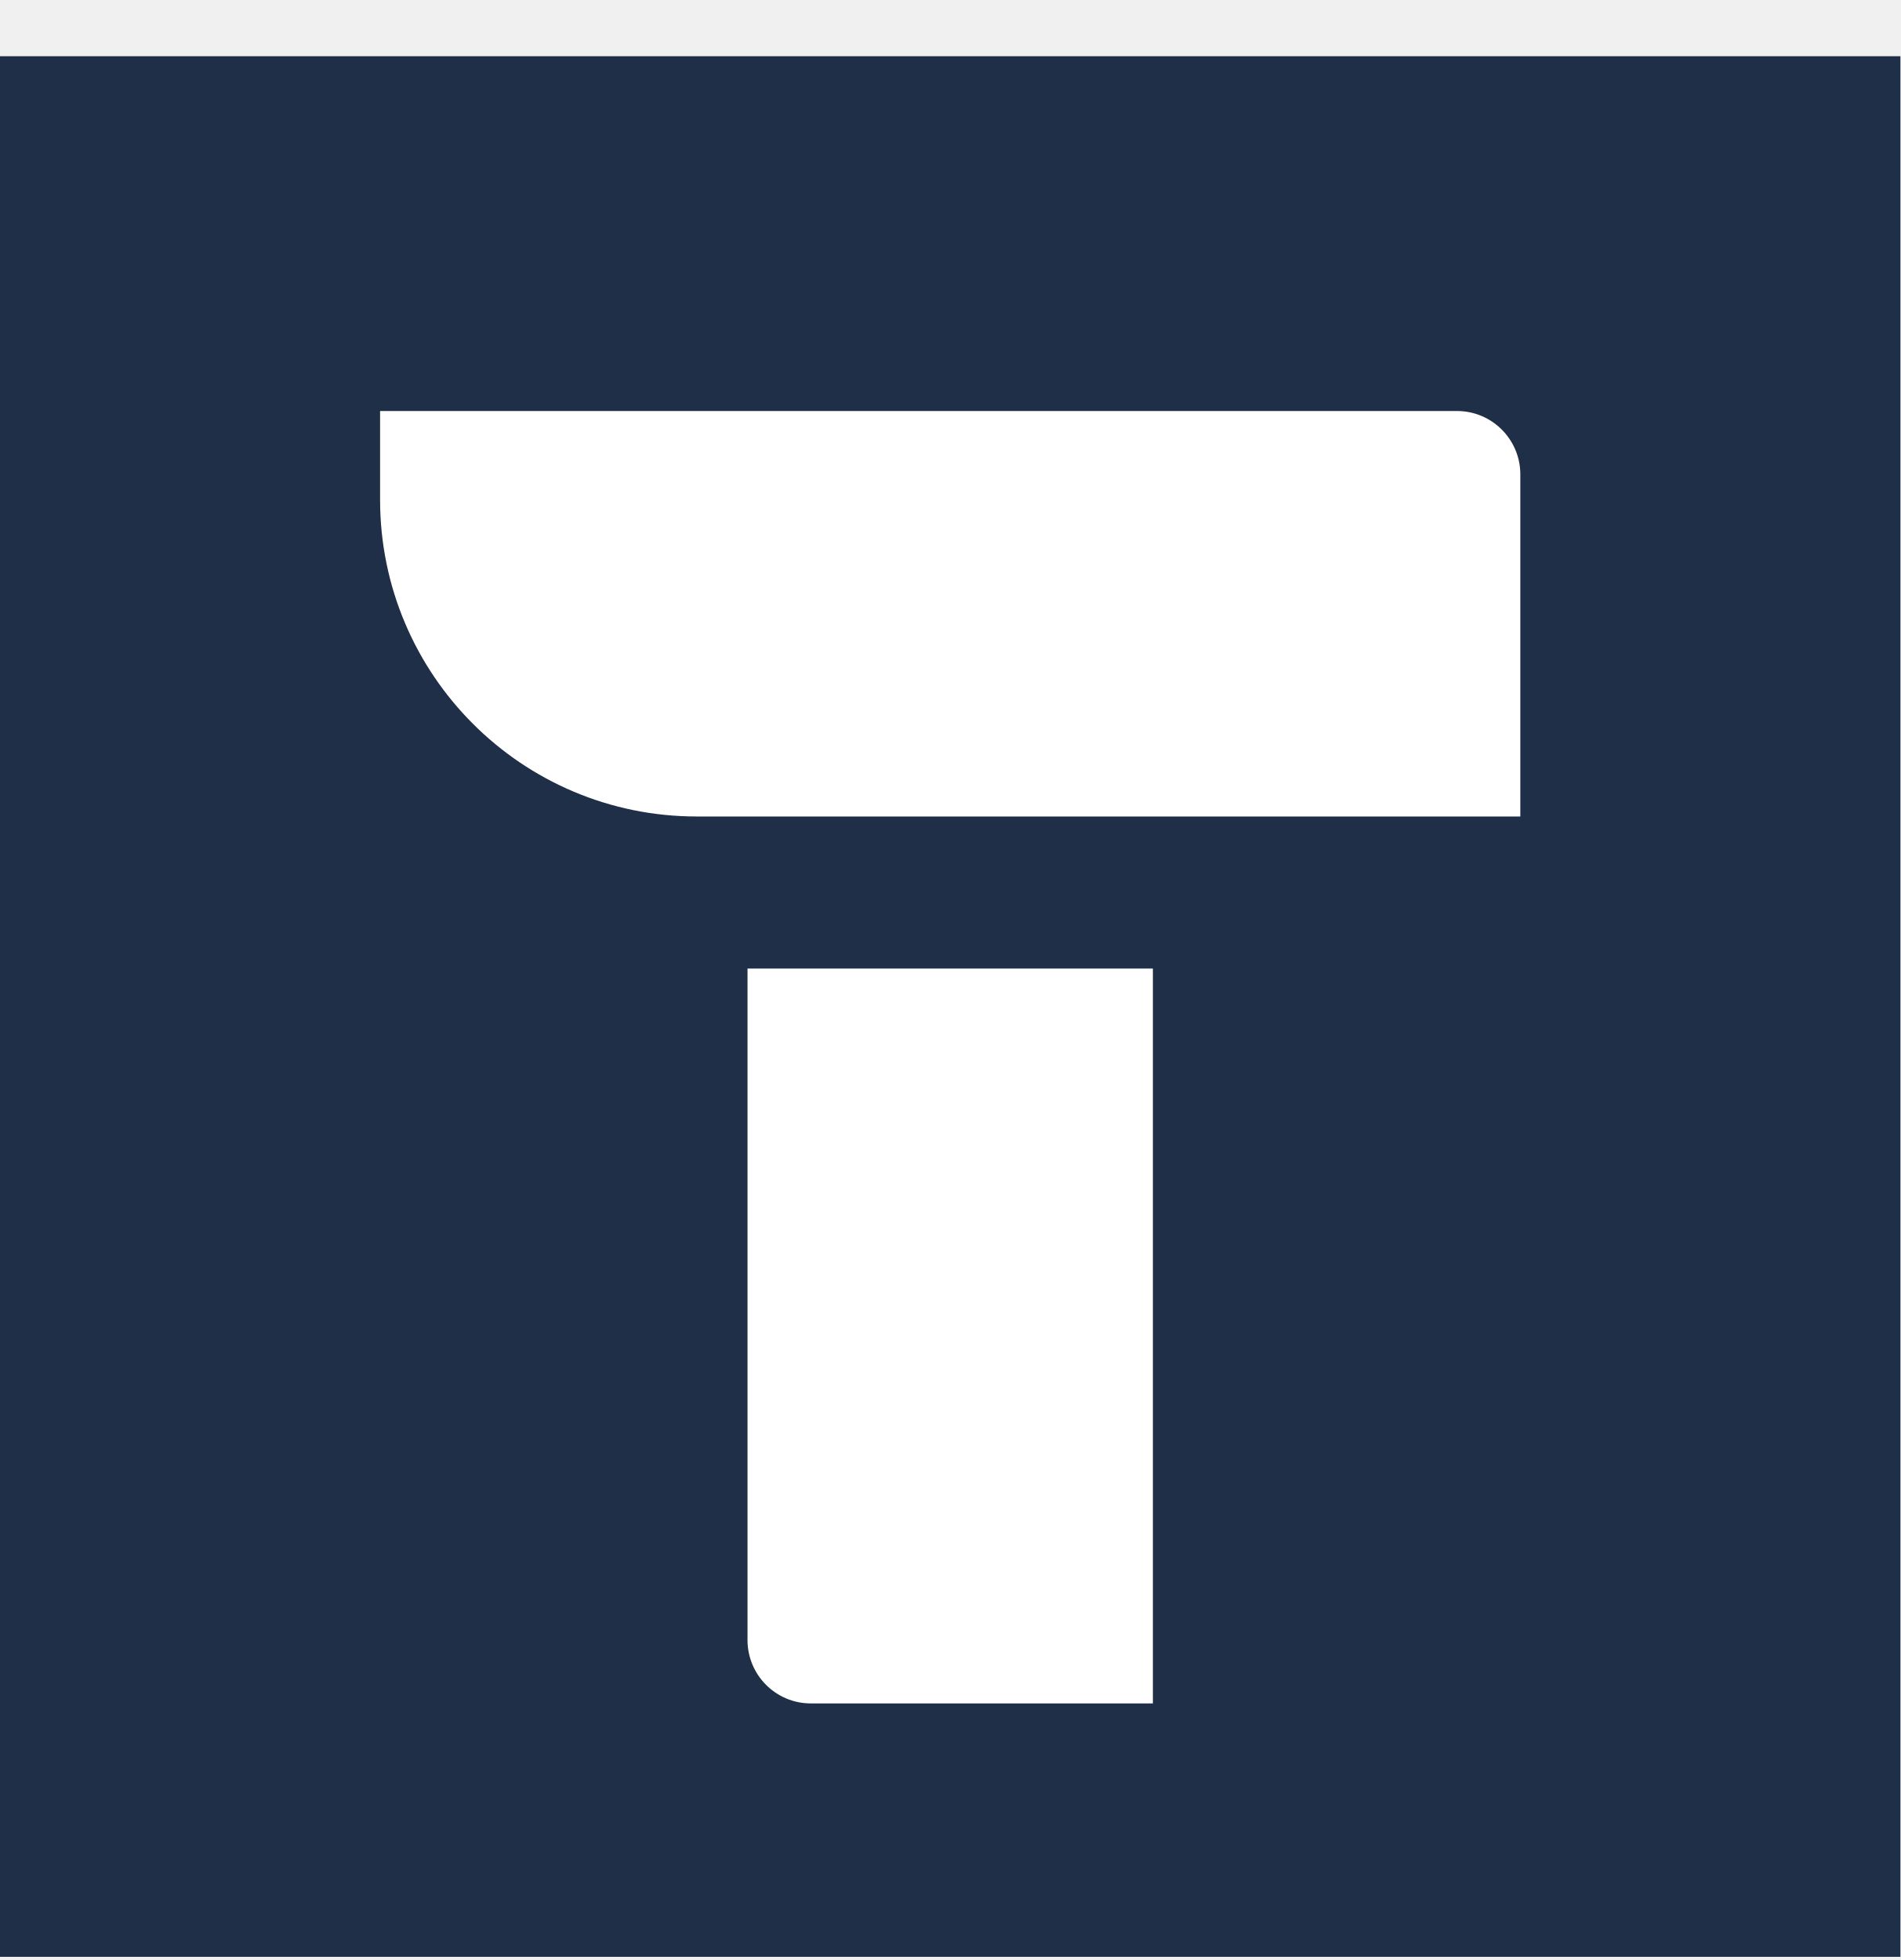
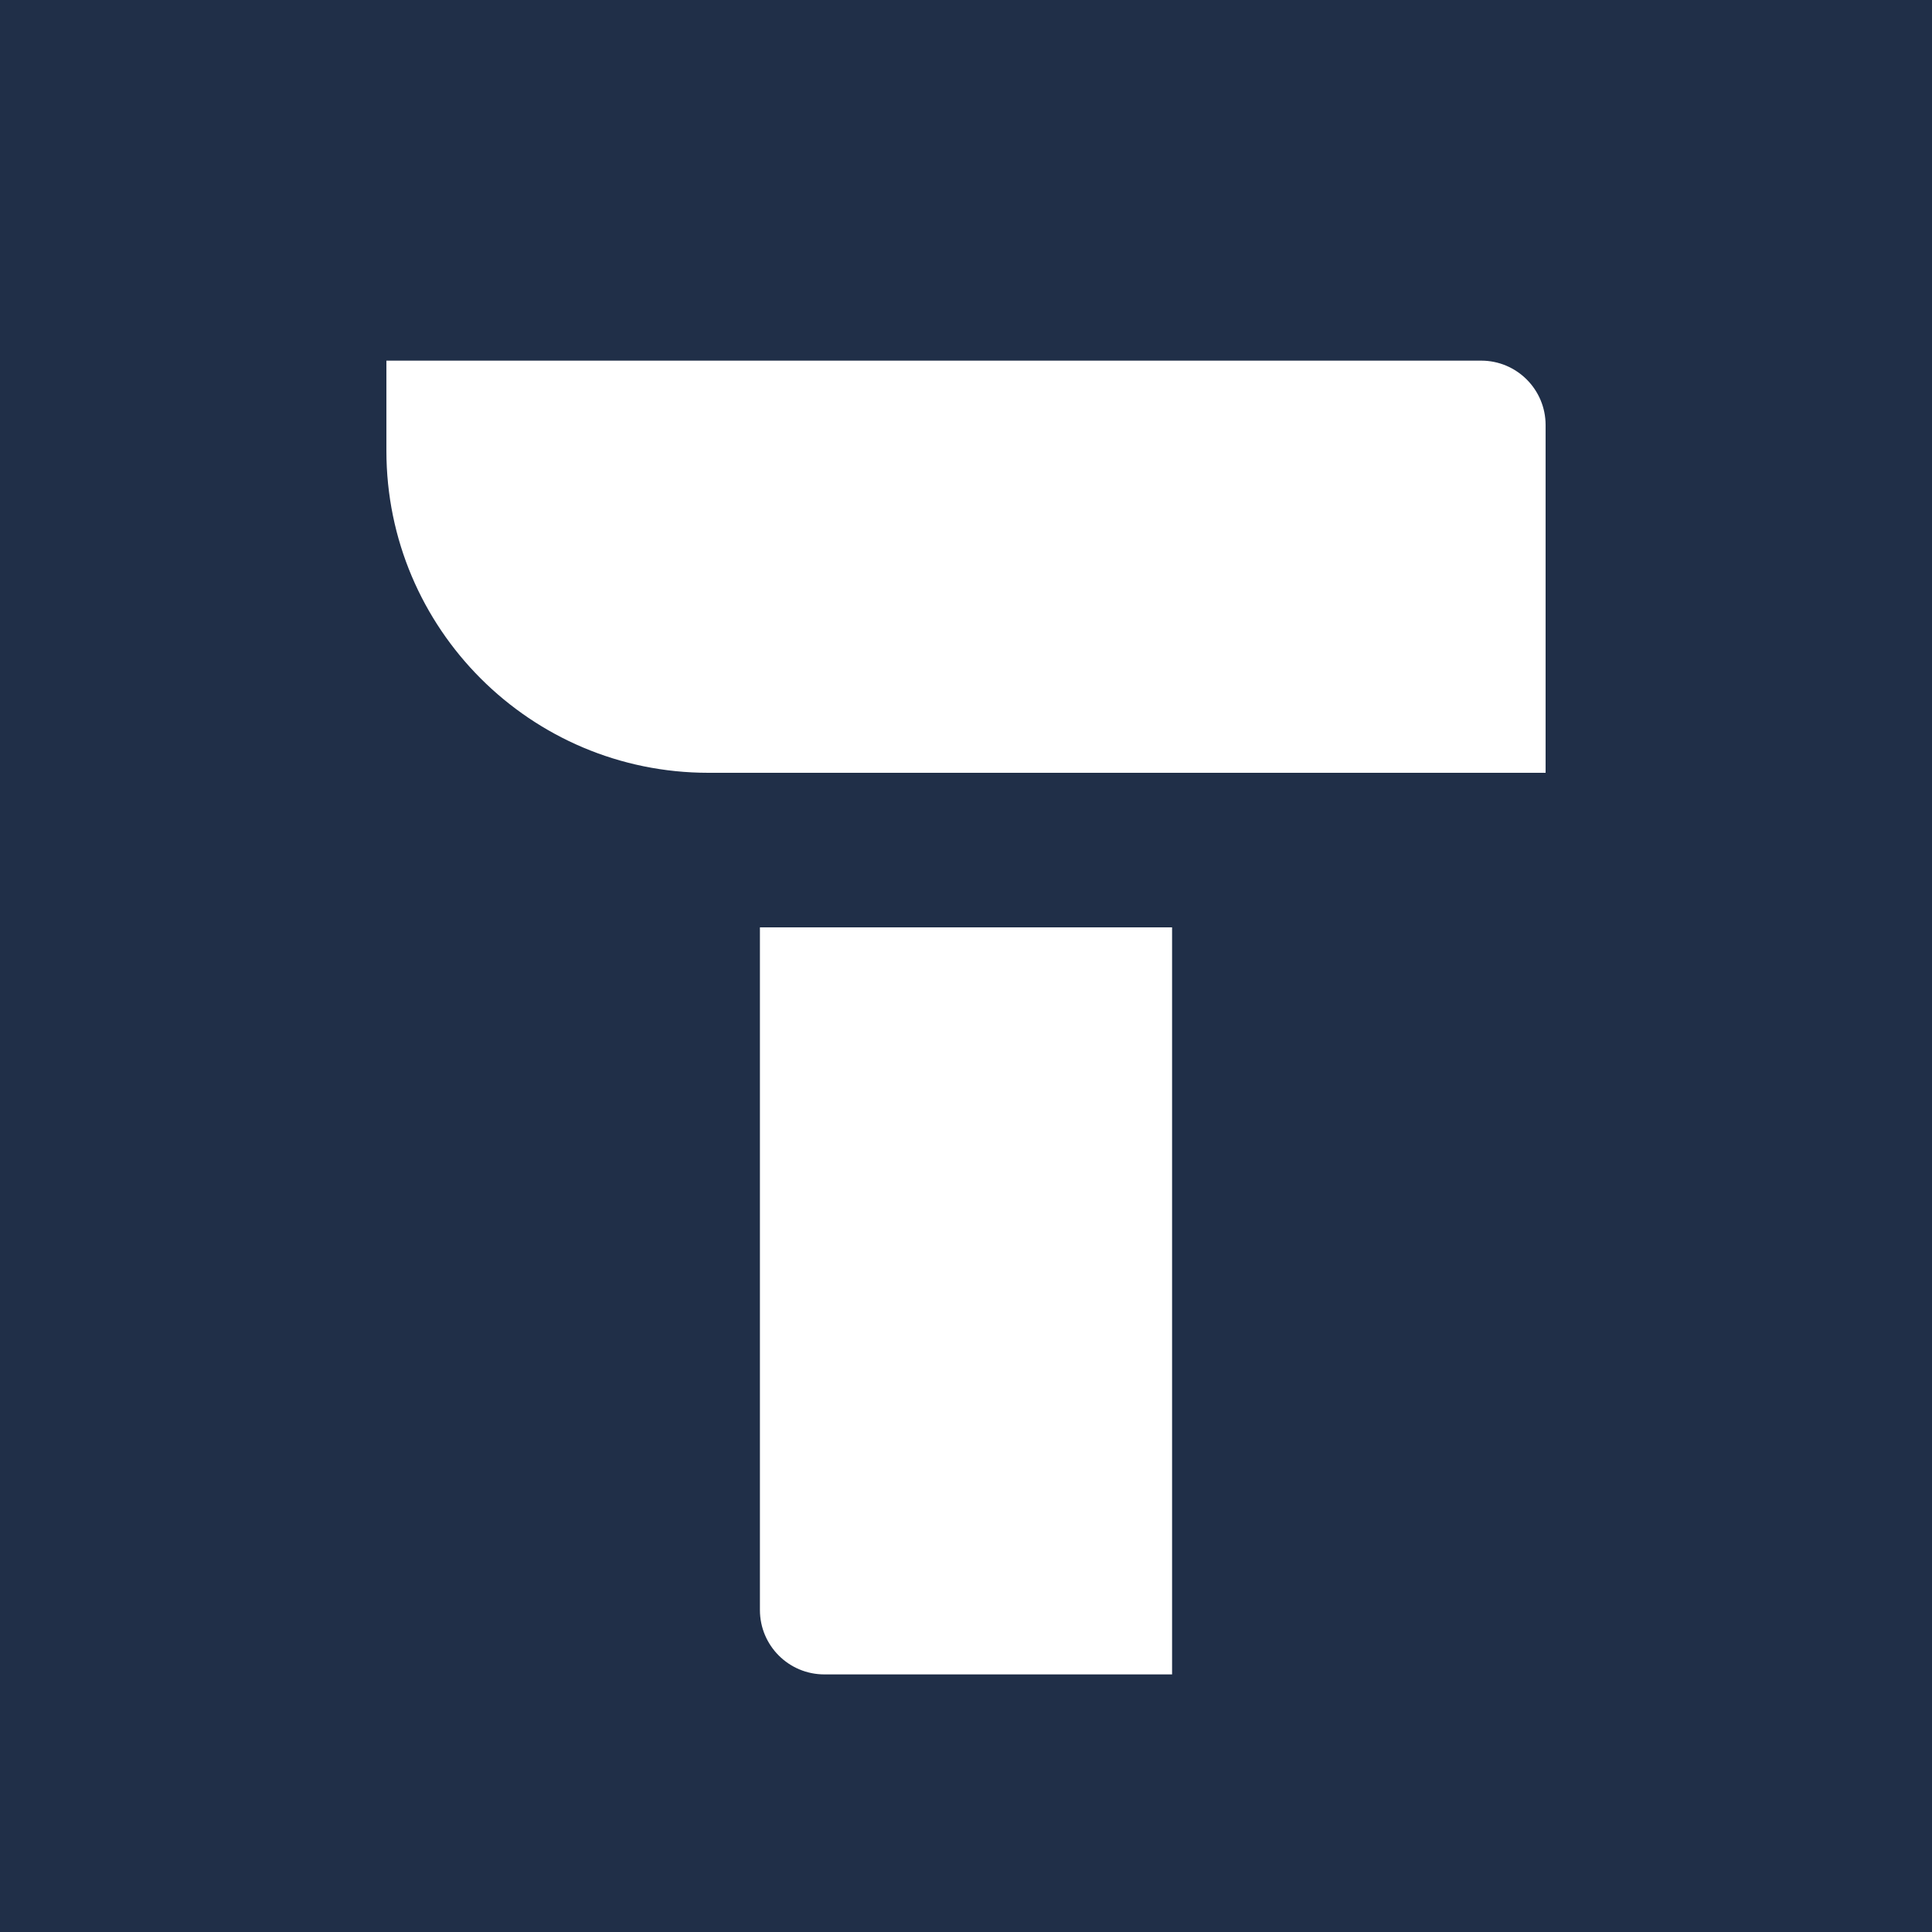
- <svg xmlns="http://www.w3.org/2000/svg" width="32" height="33" viewBox="0 0 32 33" fill="none">
-   <rect width="32" height="32" transform="translate(0 0.946655)" fill="#202F48" />
-   <path d="M19.413 28.68H13.653C13.064 28.68 12.587 28.202 12.587 27.613V16.307H19.413V28.68Z" fill="white" />
-   <path d="M6.4 8.413C6.4 11.359 8.788 13.747 11.733 13.747H25.6V7.987C25.6 7.398 25.122 6.92 24.533 6.92H6.4V8.413Z" fill="white" />
+ <svg xmlns="http://www.w3.org/2000/svg" width="150" height="150" viewBox="0 0 150 150" fill="none">
+   <rect width="150" height="150" fill="#202F48" />
+   <path d="M91 130H64C61.239 130 59 127.761 59 125V72H91V130Z" fill="white" />
+   <path d="M30 35C30 48.807 41.193 60 55 60H120V33C120 30.239 117.761 28 115 28H30V35Z" fill="white" />
</svg>
